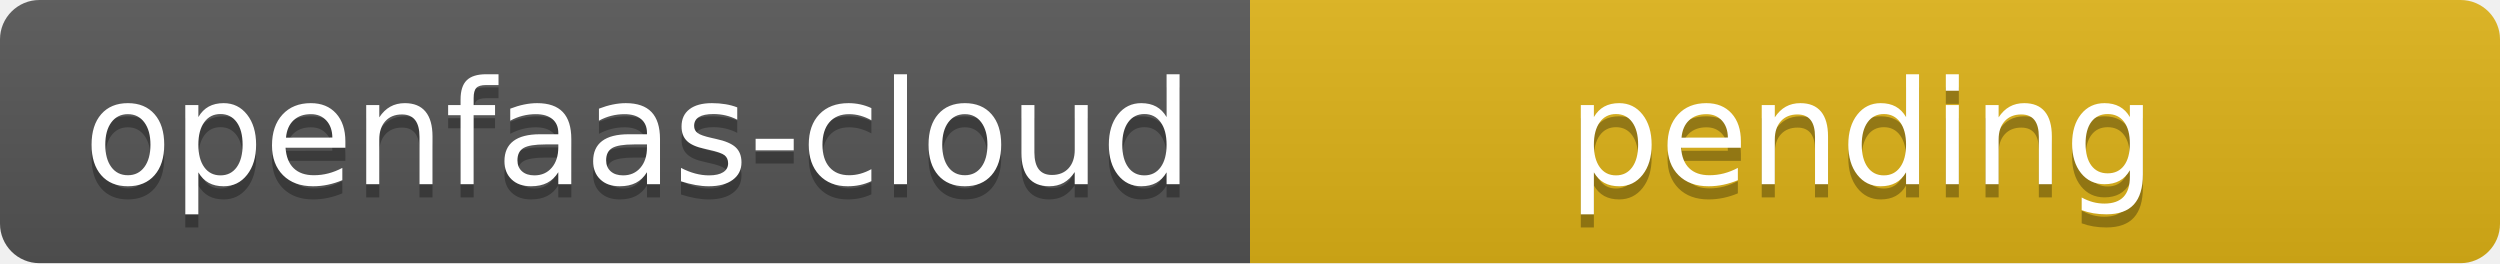
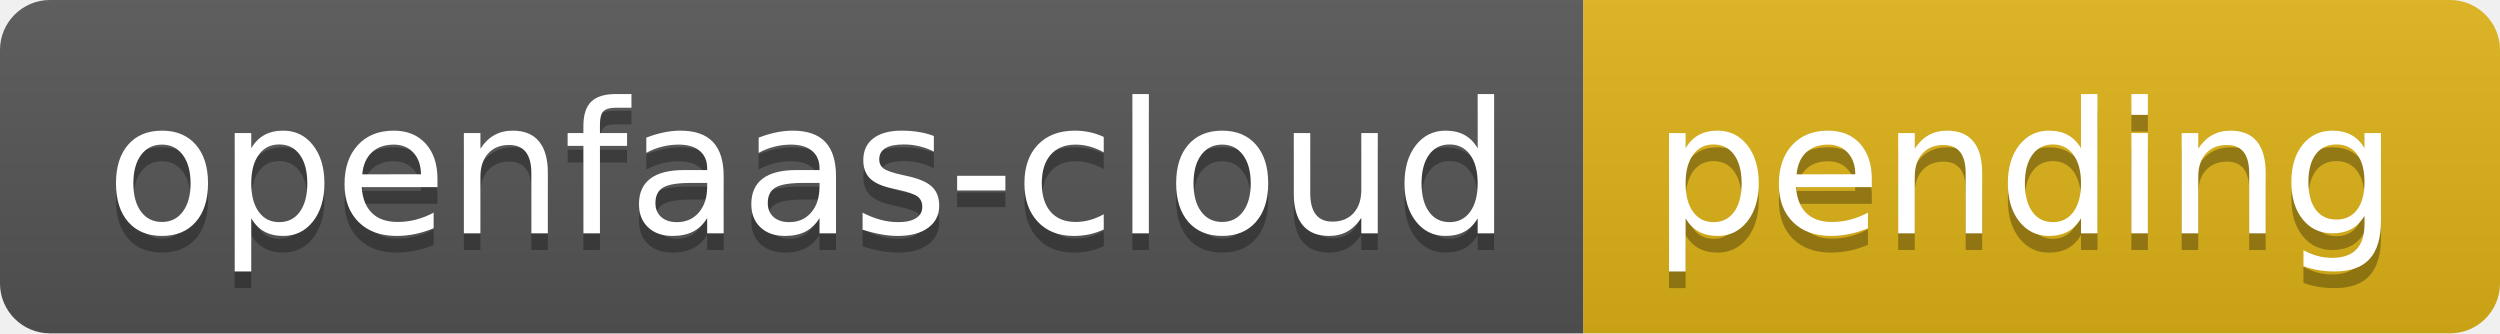
- <svg xmlns="http://www.w3.org/2000/svg" width="190" height="20">
+ <svg xmlns="http://www.w3.org/2000/svg" width="150" height="20">
  <linearGradient id="b" x2="0" y2="100%">
    <stop offset="0" stop-color="#bbb" stop-opacity=".1" />
    <stop offset="1" stop-opacity=".1" />
  </linearGradient>
  <clipPath id="a">
-     <rect width="190" height="20" rx="3" fill="#fff" />
+     <rect width="150" height="20" rx="3" fill="#fff" />
  </clipPath>
  <g clip-path="url(#a)">
    <path fill="#555" d="M0 0h95v20H0z" />
-     <path fill="#dfb317" d="M95 0h95v20H95z" />
-     <path fill="url(#b)" d="M0 0h190v20H0z" />
+     <path fill="#dfb317" d="M95 0h55v20H95z" />
+     <path fill="url(#b)" d="M0 0h150v20H0z" />
  </g>
-   <g id="state" fill="#fff" text-anchor="middle" font-family="DejaVu Sans,Verdana,Geneva,sans-serif" font-size="110">
+   <g fill="#fff" text-anchor="middle" font-family="DejaVu Sans,Verdana,Geneva,sans-serif" font-size="110">
    <text x="485" y="150" fill="#010101" fill-opacity=".3" transform="scale(.1)" textLength="850">openfaas-cloud</text>
    <text x="485" y="140" transform="scale(.1)" textLength="850">openfaas-cloud</text>
-     <text x="1415" y="150" fill="#010101" fill-opacity=".3" transform="scale(.1)" textLength="500">pending</text>
-     <text x="1415" y="140" transform="scale(.1)" textLength="500">pending</text>
+     <text x="1215" y="150" fill="#010101" fill-opacity=".3" transform="scale(.1)" textLength="450">pending</text>
+     <text x="1215" y="140" transform="scale(.1)" textLength="450">pending</text>
  </g>
</svg>
